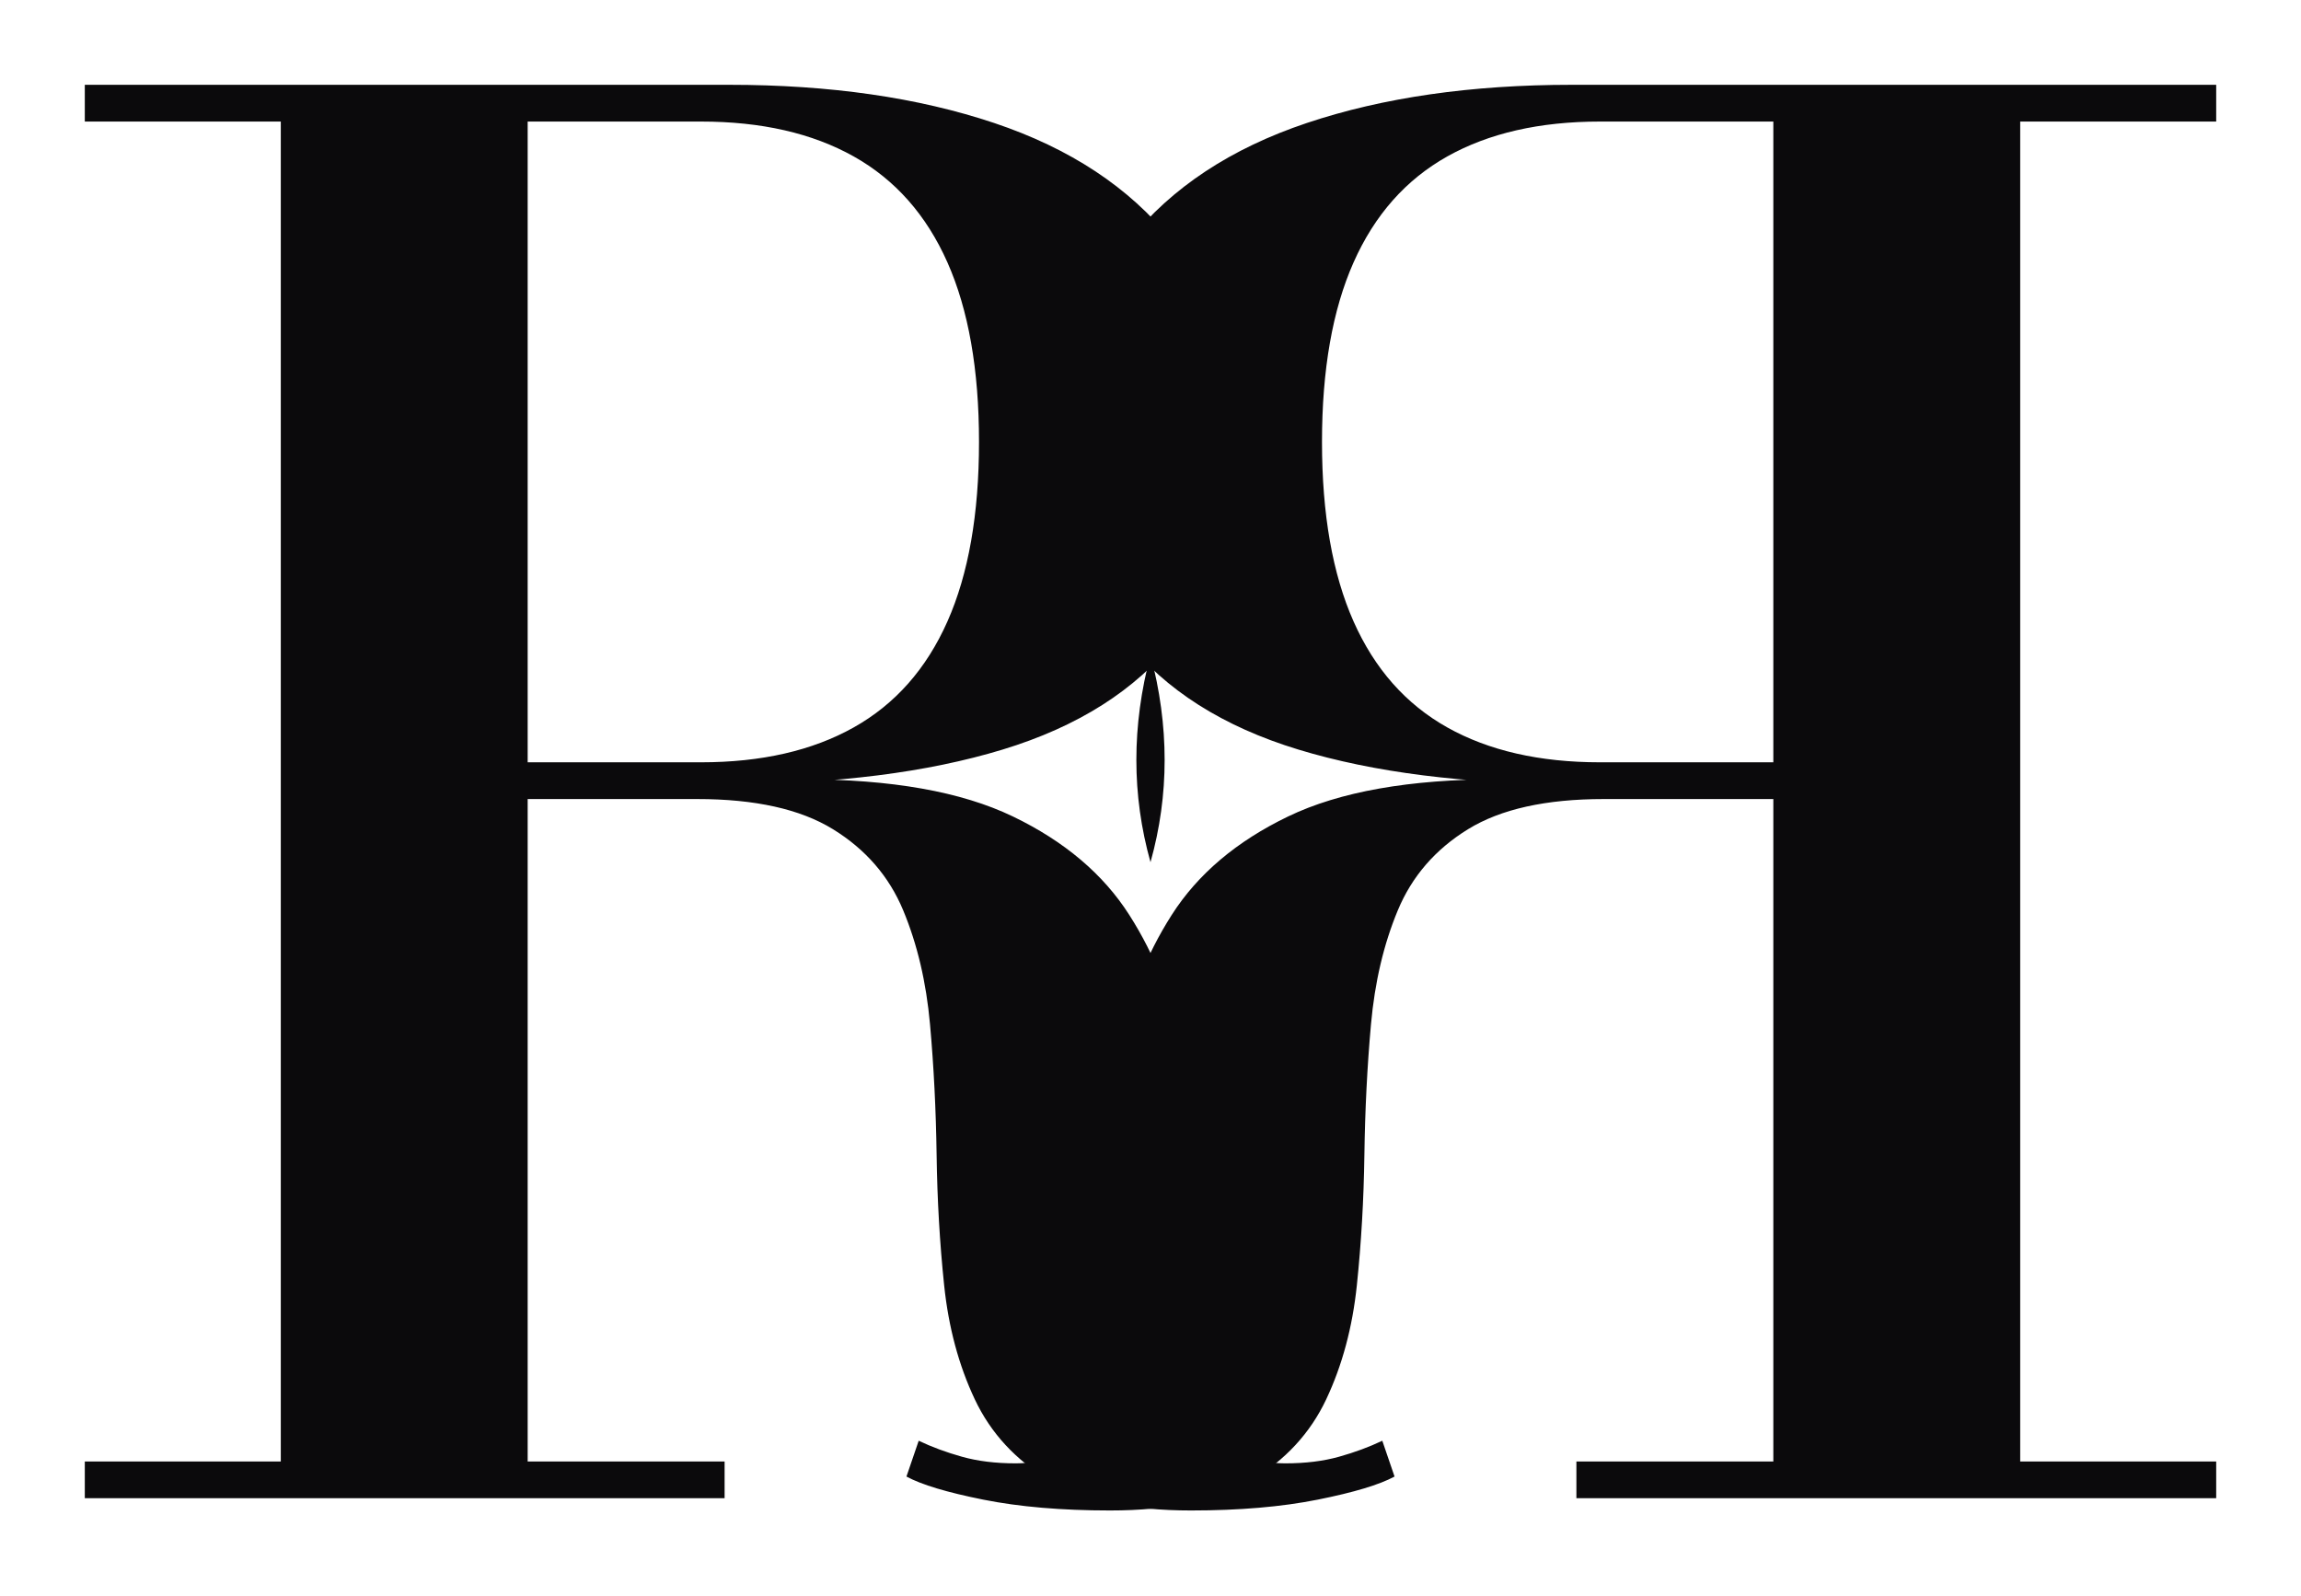
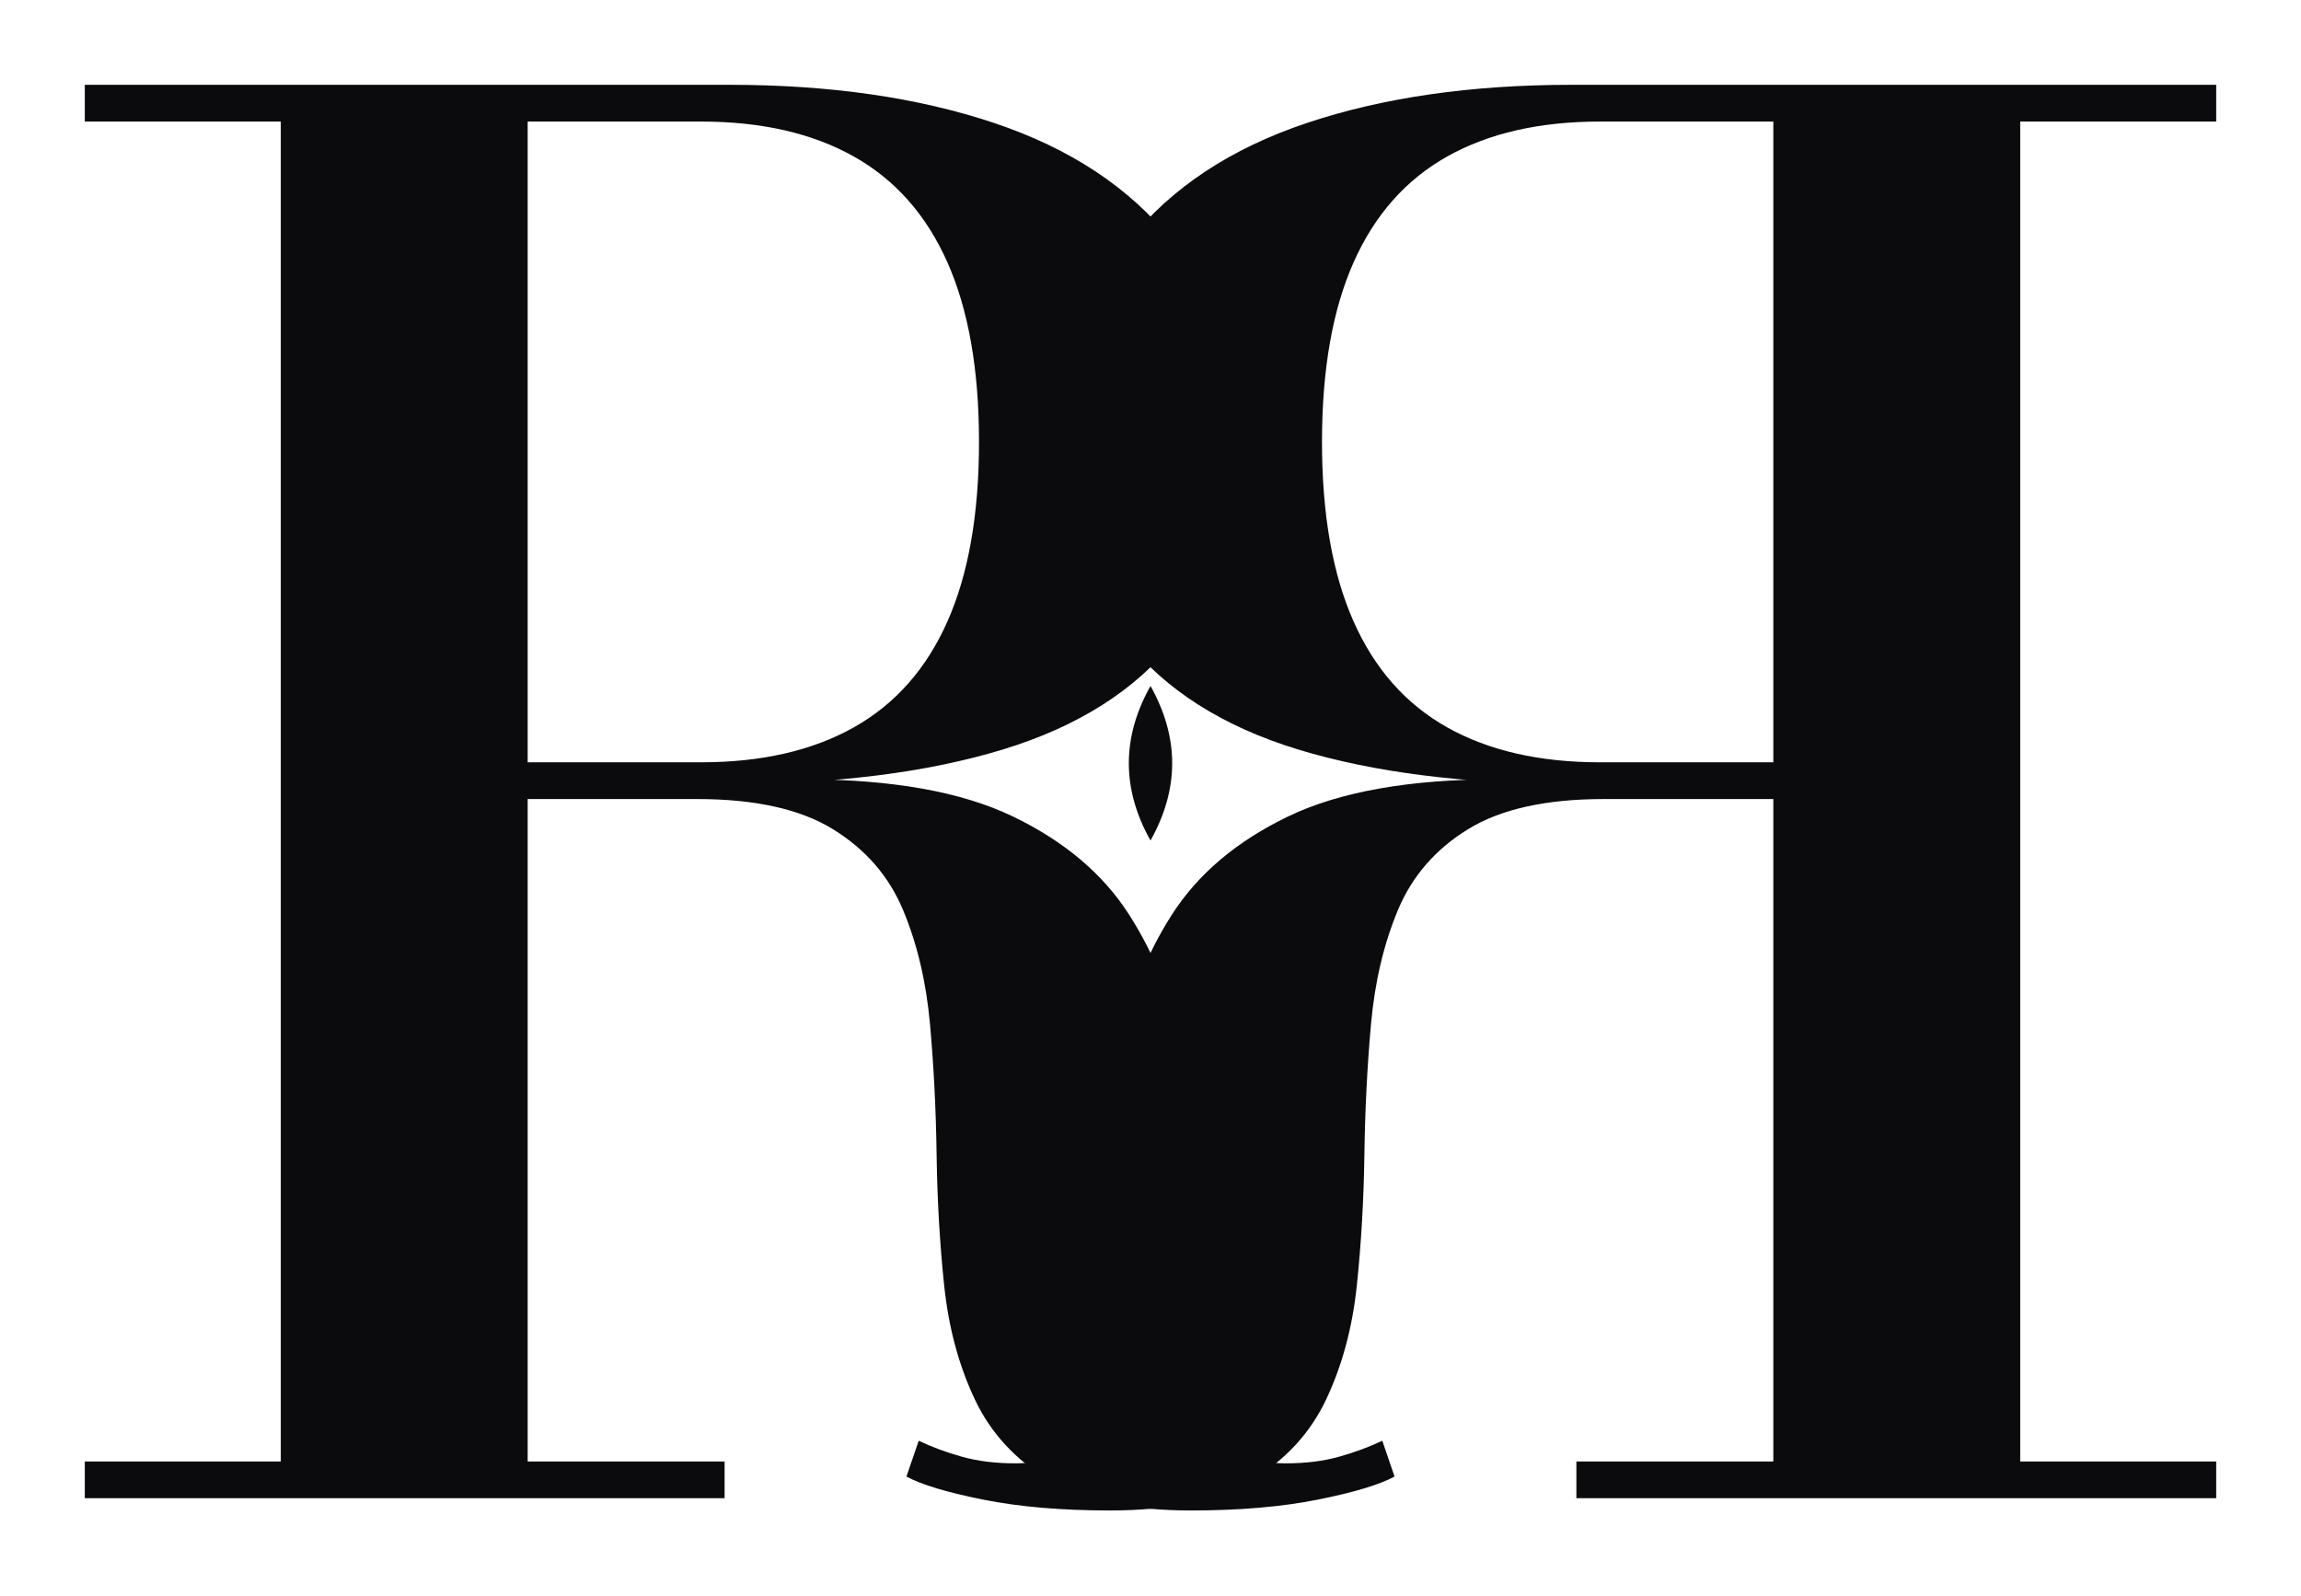
<svg xmlns="http://www.w3.org/2000/svg" viewBox="0 0 2442.0 1693.0" fill="none" color="#0B0A0C">
  <g fill="currentColor">
    <g transform="translate(38.0 1590.0) scale(1 -1)">
      <path d="M413 758V781H706Q802 781 868.0 818.0Q934 855 967.5 930.5Q1001 1006 1001 1121Q1001 1236 967.5 1311.5Q934 1387 868.0 1424.0Q802 1461 706 1461H52V1500H736Q896 1500 1017.0 1459.5Q1138 1419 1205.5 1335.0Q1273 1251 1273 1121Q1273 991 1209.5 911.0Q1146 831 1026.0 794.5Q906 758 736 758ZM52 0V39H731V0ZM260 21V1476H522V21ZM1226 -13Q1130 -13 1076.0 19.0Q1022 51 996.5 105.0Q971 159 964.0 226.0Q957 293 956.0 364.5Q955 436 949.0 503.0Q943 570 920.5 624.0Q898 678 846.0 710.0Q794 742 702 742H413V763H814Q955 763 1037.0 723.5Q1119 684 1160.5 619.0Q1202 554 1215.5 477.0Q1229 400 1230.0 323.0Q1231 246 1234.0 181.0Q1237 116 1256.0 76.5Q1275 37 1326 37Q1358 37 1383.0 44.0Q1408 51 1429 61L1442 23Q1418 10 1360.5 -1.5Q1303 -13 1226 -13Z" />
      <path d="M413 758V781H706Q802 781 868.0 818.0Q934 855 967.5 930.5Q1001 1006 1001 1121Q1001 1236 967.5 1311.5Q934 1387 868.0 1424.0Q802 1461 706 1461H52V1500H736Q896 1500 1017.0 1459.5Q1138 1419 1205.5 1335.0Q1273 1251 1273 1121Q1273 991 1209.5 911.0Q1146 831 1026.0 794.5Q906 758 736 758ZM52 0V39H731V0ZM260 21V1476H522V21ZM1226 -13Q1130 -13 1076.0 19.0Q1022 51 996.5 105.0Q971 159 964.0 226.0Q957 293 956.0 364.5Q955 436 949.0 503.0Q943 570 920.5 624.0Q898 678 846.0 710.0Q794 742 702 742H413V763H814Q955 763 1037.0 723.5Q1119 684 1160.5 619.0Q1202 554 1215.5 477.0Q1229 400 1230.0 323.0Q1231 246 1234.0 181.0Q1237 116 1256.0 76.5Q1275 37 1326 37Q1358 37 1383.0 44.0Q1408 51 1429 61L1442 23Q1418 10 1360.5 -1.5Q1303 -13 1226 -13Z" transform="translate(2366.0 0) scale(-1 1)" />
-       <path d="M 1183 895 Q 1213 782 1183 675 Q 1153 782 1183 895 Z" />
+       <path d="M 1183 862 Q 1229 780 1183 698 Q 1137 780 1183 862 Z" />
    </g>
  </g>
</svg>
